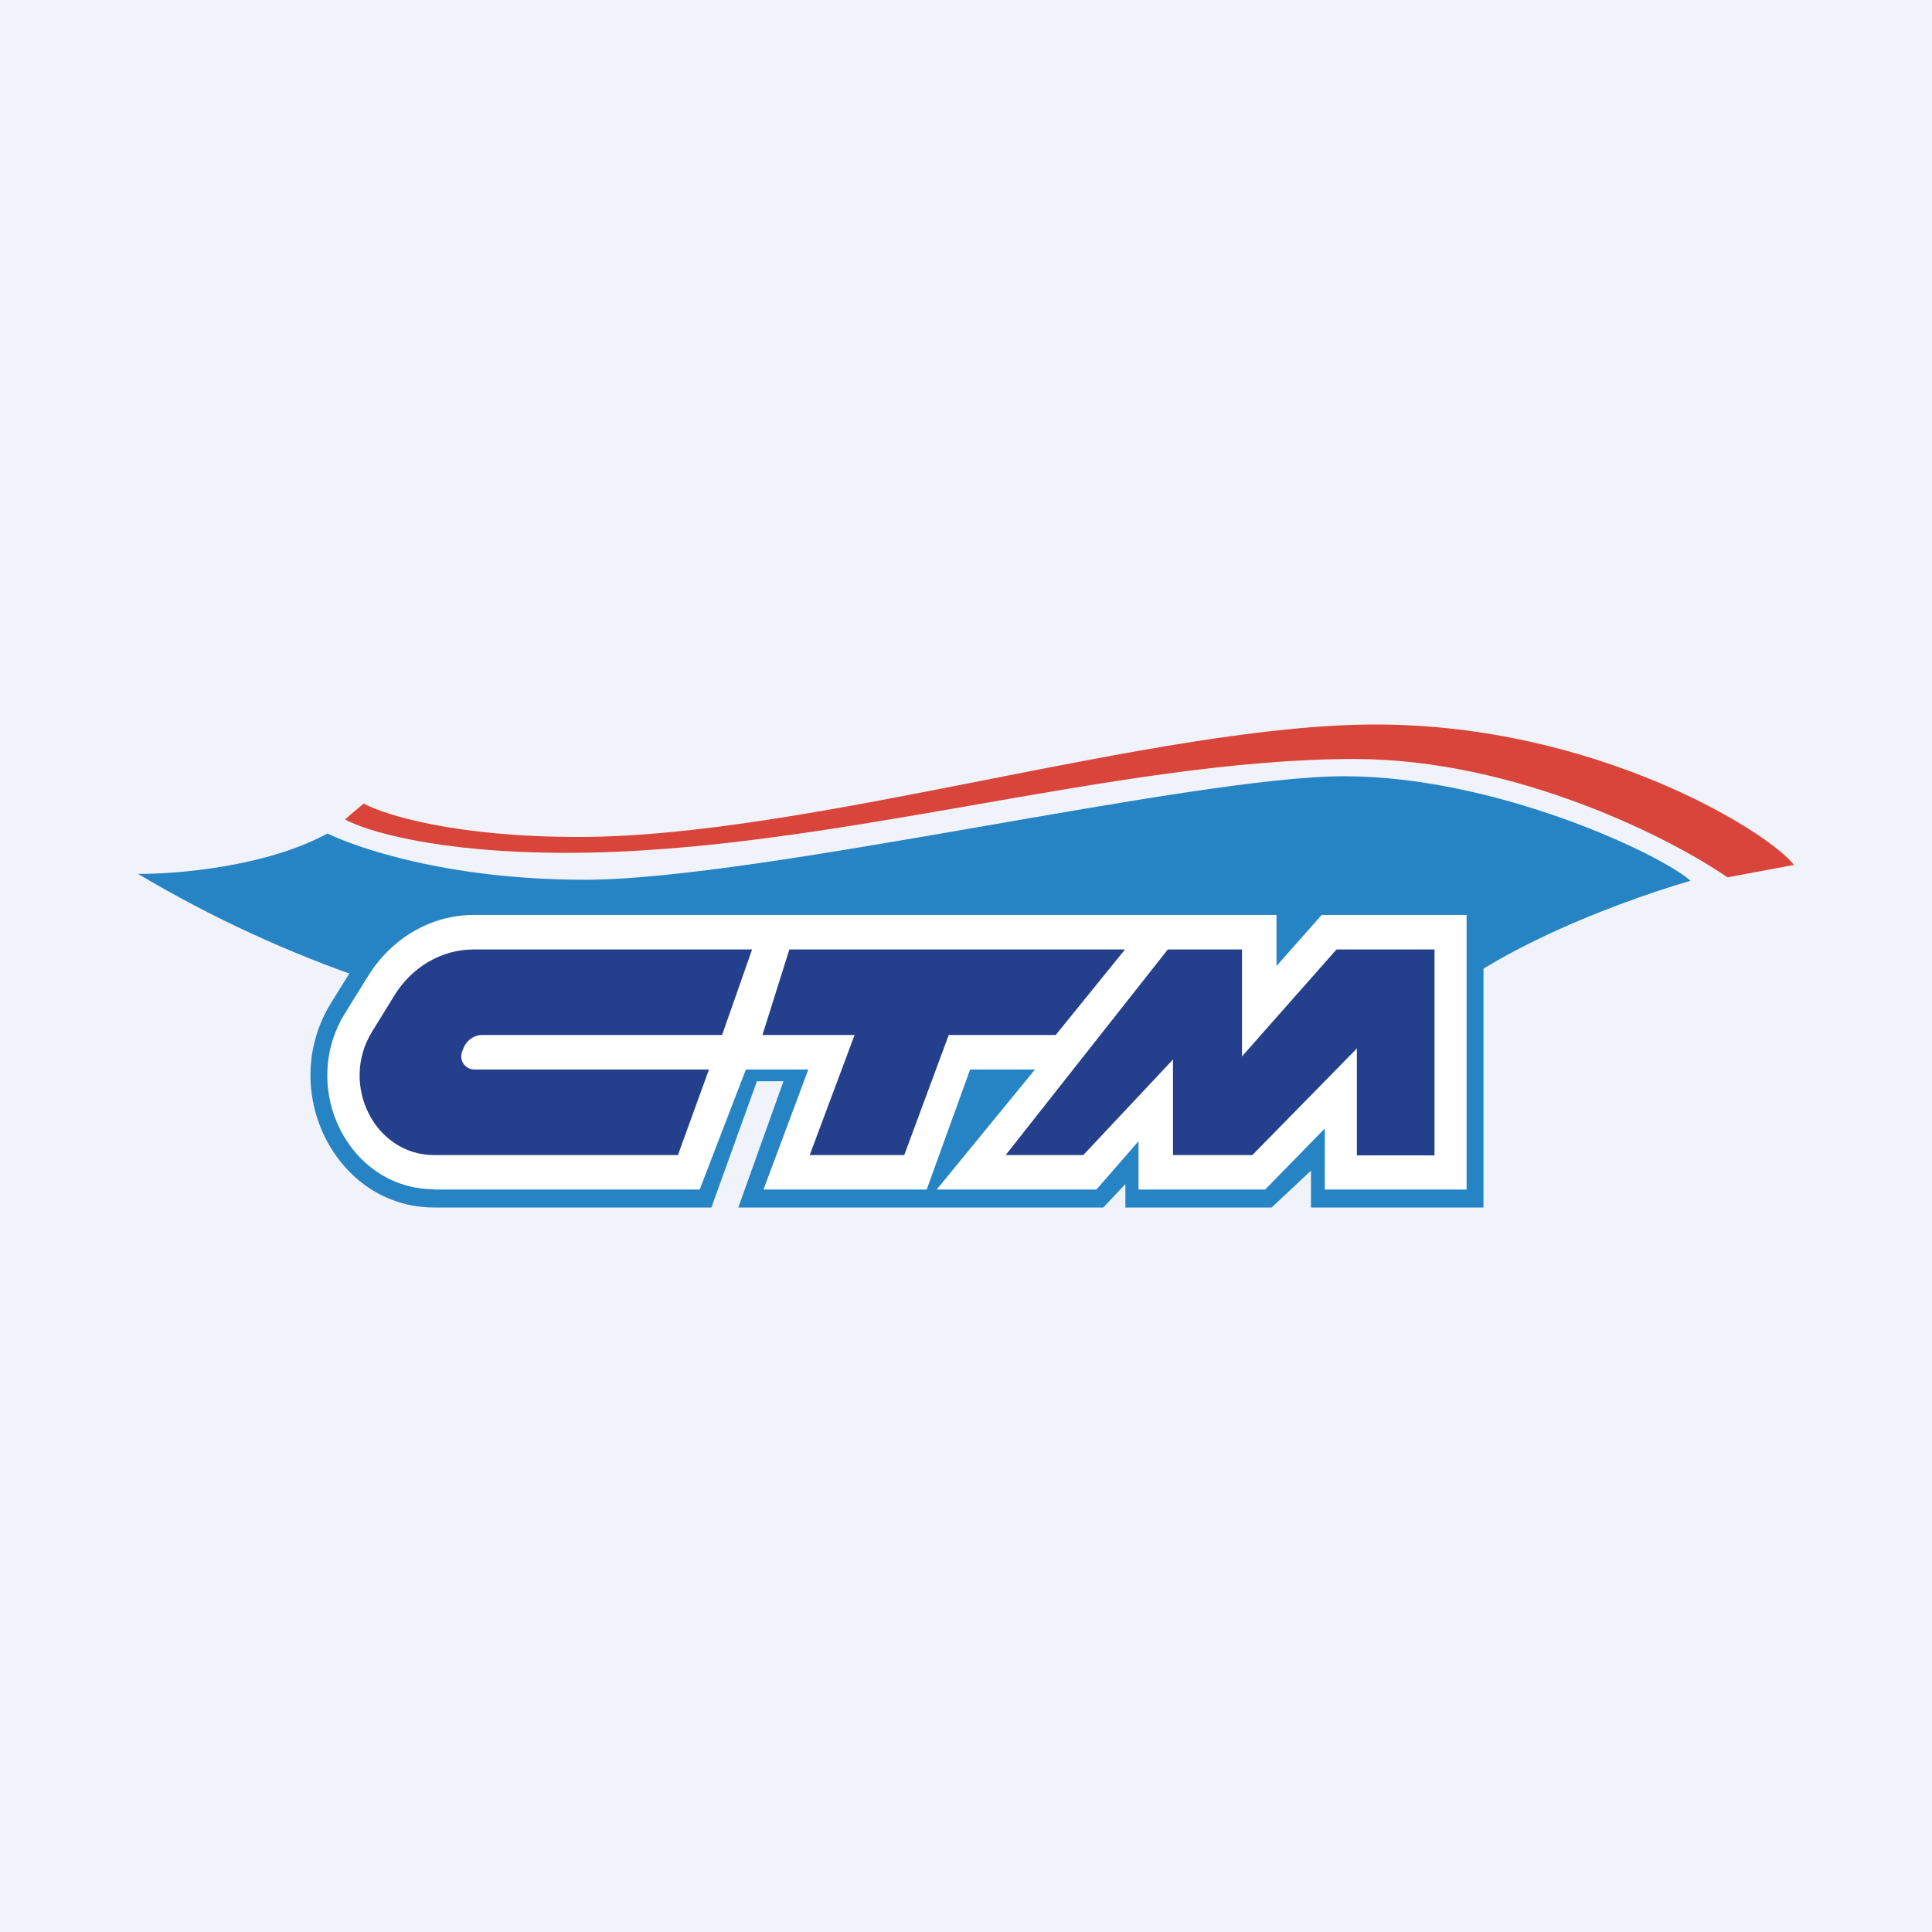
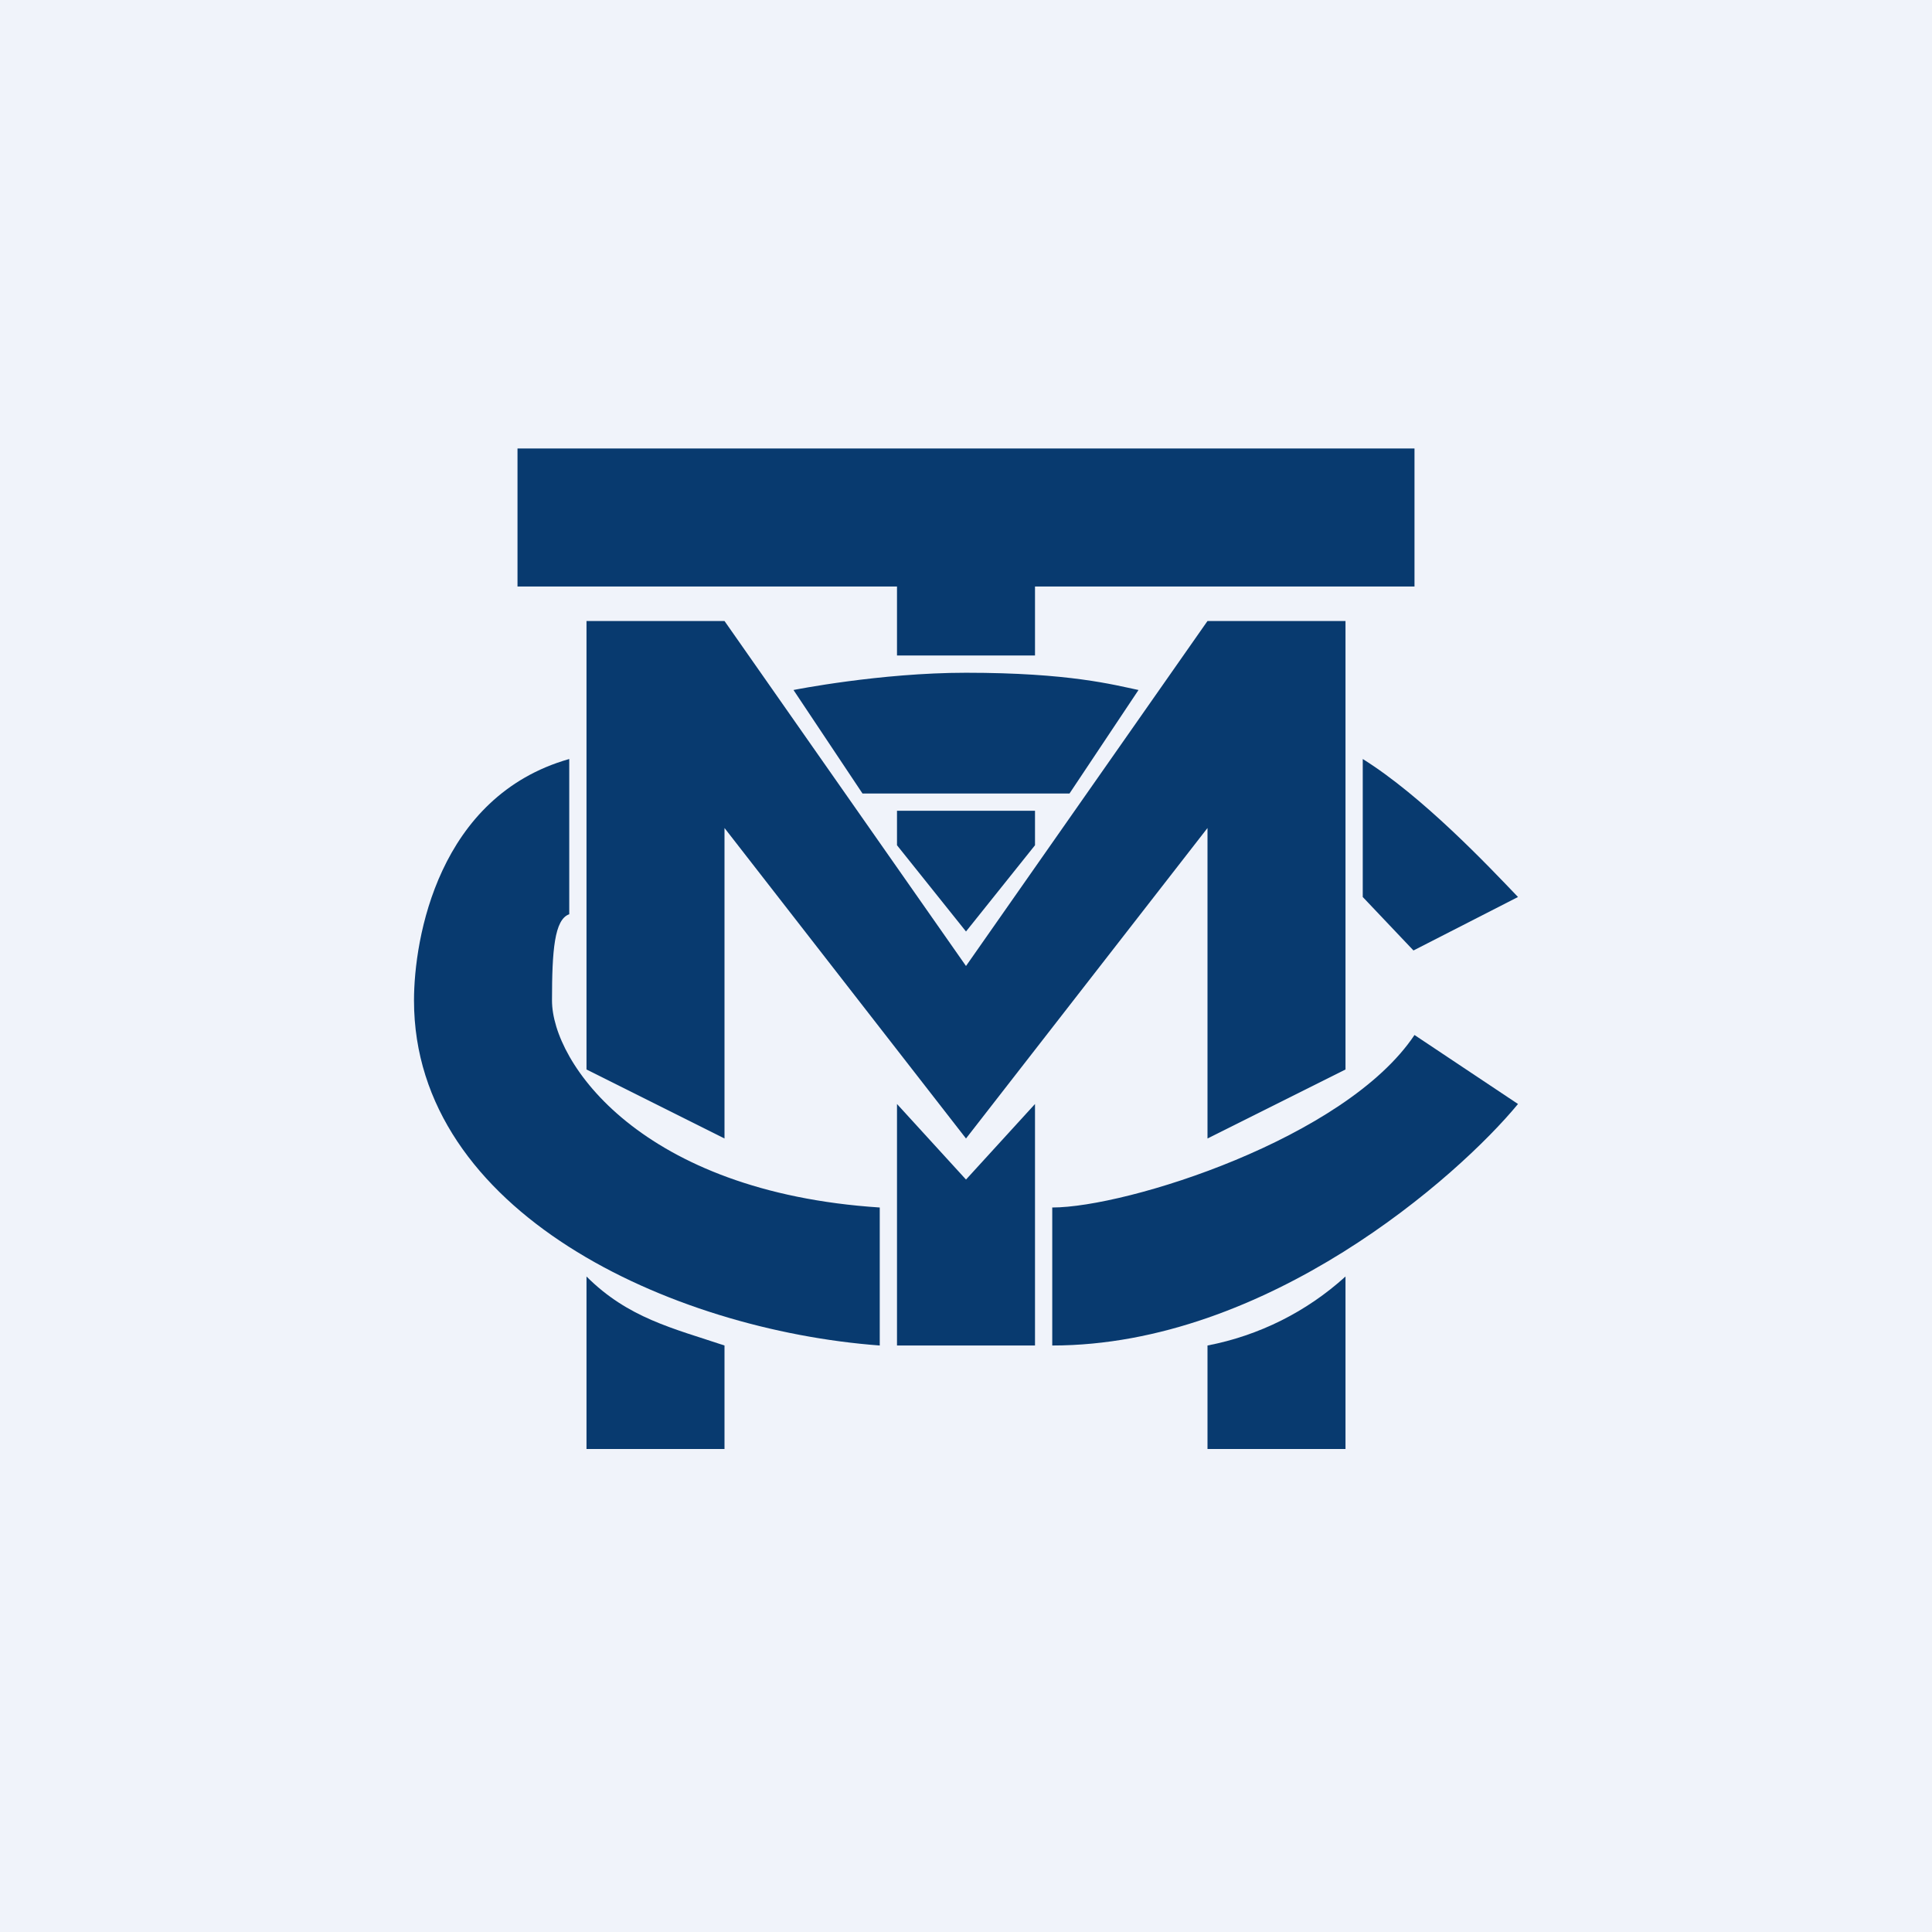
<svg xmlns="http://www.w3.org/2000/svg" width="56" height="56" viewBox="0 0 56 56">
  <path fill="#F0F3FA" d="M0 0h56v56H0z" />
-   <path d="M16.77 24.26c-3.6 0-5.65-.65-6.23-.97l-.54.46c.56.32 2.62.97 6.42.97C24 24.72 32.3 22 39.26 22c4.67 0 9.18 2.3 10.81 3.43l1.93-.36c-.74-.96-5.74-4.07-12.12-4.07-6.39 0-16.38 3.26-23.11 3.26Z" fill="#D9453B" />
-   <path d="M16.96 25.5c-4.03 0-6.66-.95-7.47-1.34-1.78.97-4.4 1.18-5.49 1.17a35.4 35.4 0 0 0 6.73 3.1c9.53 1.34 28.9 3.53 30.14 1.53 1.22-2 5.87-3.78 8.13-4.43-.84-.76-5.63-3.03-10.04-3.03-4.4 0-16.95 3-22 3Z" fill="#2684C4" />
-   <path d="m21.4 35 1.31-3.66h-.77L20.62 35h-8.04c-2.84 0-4.55-3.38-2.99-5.92l.67-1.08a4.1 4.1 0 0 1 3.47-2h23.98v.47l.37-.47H43v9h-5v-1.07L36.86 35h-4.24v-.68l-.64.68H21.4Z" fill="#2684C4" />
-   <path d="M12.58 34.48h7.7L21.62 31h1.81l-1.3 3.48h4.73L28.12 31H30l-2.85 3.48h4.63l1.22-1.4v1.4h3.67l1.73-1.77v1.77h4.11v-7.96h-4.2L37 28v-1.48H13.73c-1.23 0-2.38.67-3.06 1.77L10 29.37c-1.35 2.19.12 5.1 2.58 5.1Z" fill="#fff" />
-   <path d="m33.85 27.52-4.7 5.96h2.25l2.6-2.77v2.77h2.3l3.03-3.09v3.1h2.25v-5.97h-2.84L36 30.62v-3.1h-2.15ZM32.62 27.52h-9.74L22.1 30h2.67l-1.3 3.48h2.74L27.5 30h3.1l2.01-2.48ZM13.73 27.52c-.92 0-1.78.5-2.29 1.32l-.66 1.07c-.94 1.54.09 3.57 1.8 3.57h7.07l.9-2.48h-6.79a.38.38 0 0 1-.36-.53l.03-.08c.09-.23.3-.39.55-.39h6.95l.87-2.48h-8.07Z" fill="#243F8C" />
+   <path d="M28 19.5c-2.5 0-5 .5-5 .5l2 3h6l2-3c-.72-.15-2-.5-5-.5ZM40.97 27.55 39.5 26v-4c1.73 1.08 3.64 3.1 4.5 4l-3.03 1.55ZM41 13H15v4h11v2h4v-2h11v-4ZM30 23.5h-4v1l2 2.5 2-2.5v-1ZM28 34.19 26 32v7h4v-7l-2 2.19ZM21 42h-4v-5c1.2 1.2 2.5 1.5 4 2v3ZM35 39v3h4v-5a8.27 8.27 0 0 1-4 2Z" fill="#083A6F" />
+   <path d="m21 33-4-2V18h4l7 10 7-10h4v13l-4 2v-9l-7 9-7-9v9Z" fill="#083A6F" />
+   <path d="M41 30c-2 3-8.34 5-10.5 5v4c6.23 0 11.77-4.9 13.5-7l-3-2ZM25.5 39v-4c-6.92-.45-9.5-4.2-9.5-6 0-1.45.07-2.35.5-2.5V22c-3.8 1.08-4.5 5.2-4.5 7 0 6.14 7.45 9.55 13.5 10Z" fill="#083A6F" />
</svg>
